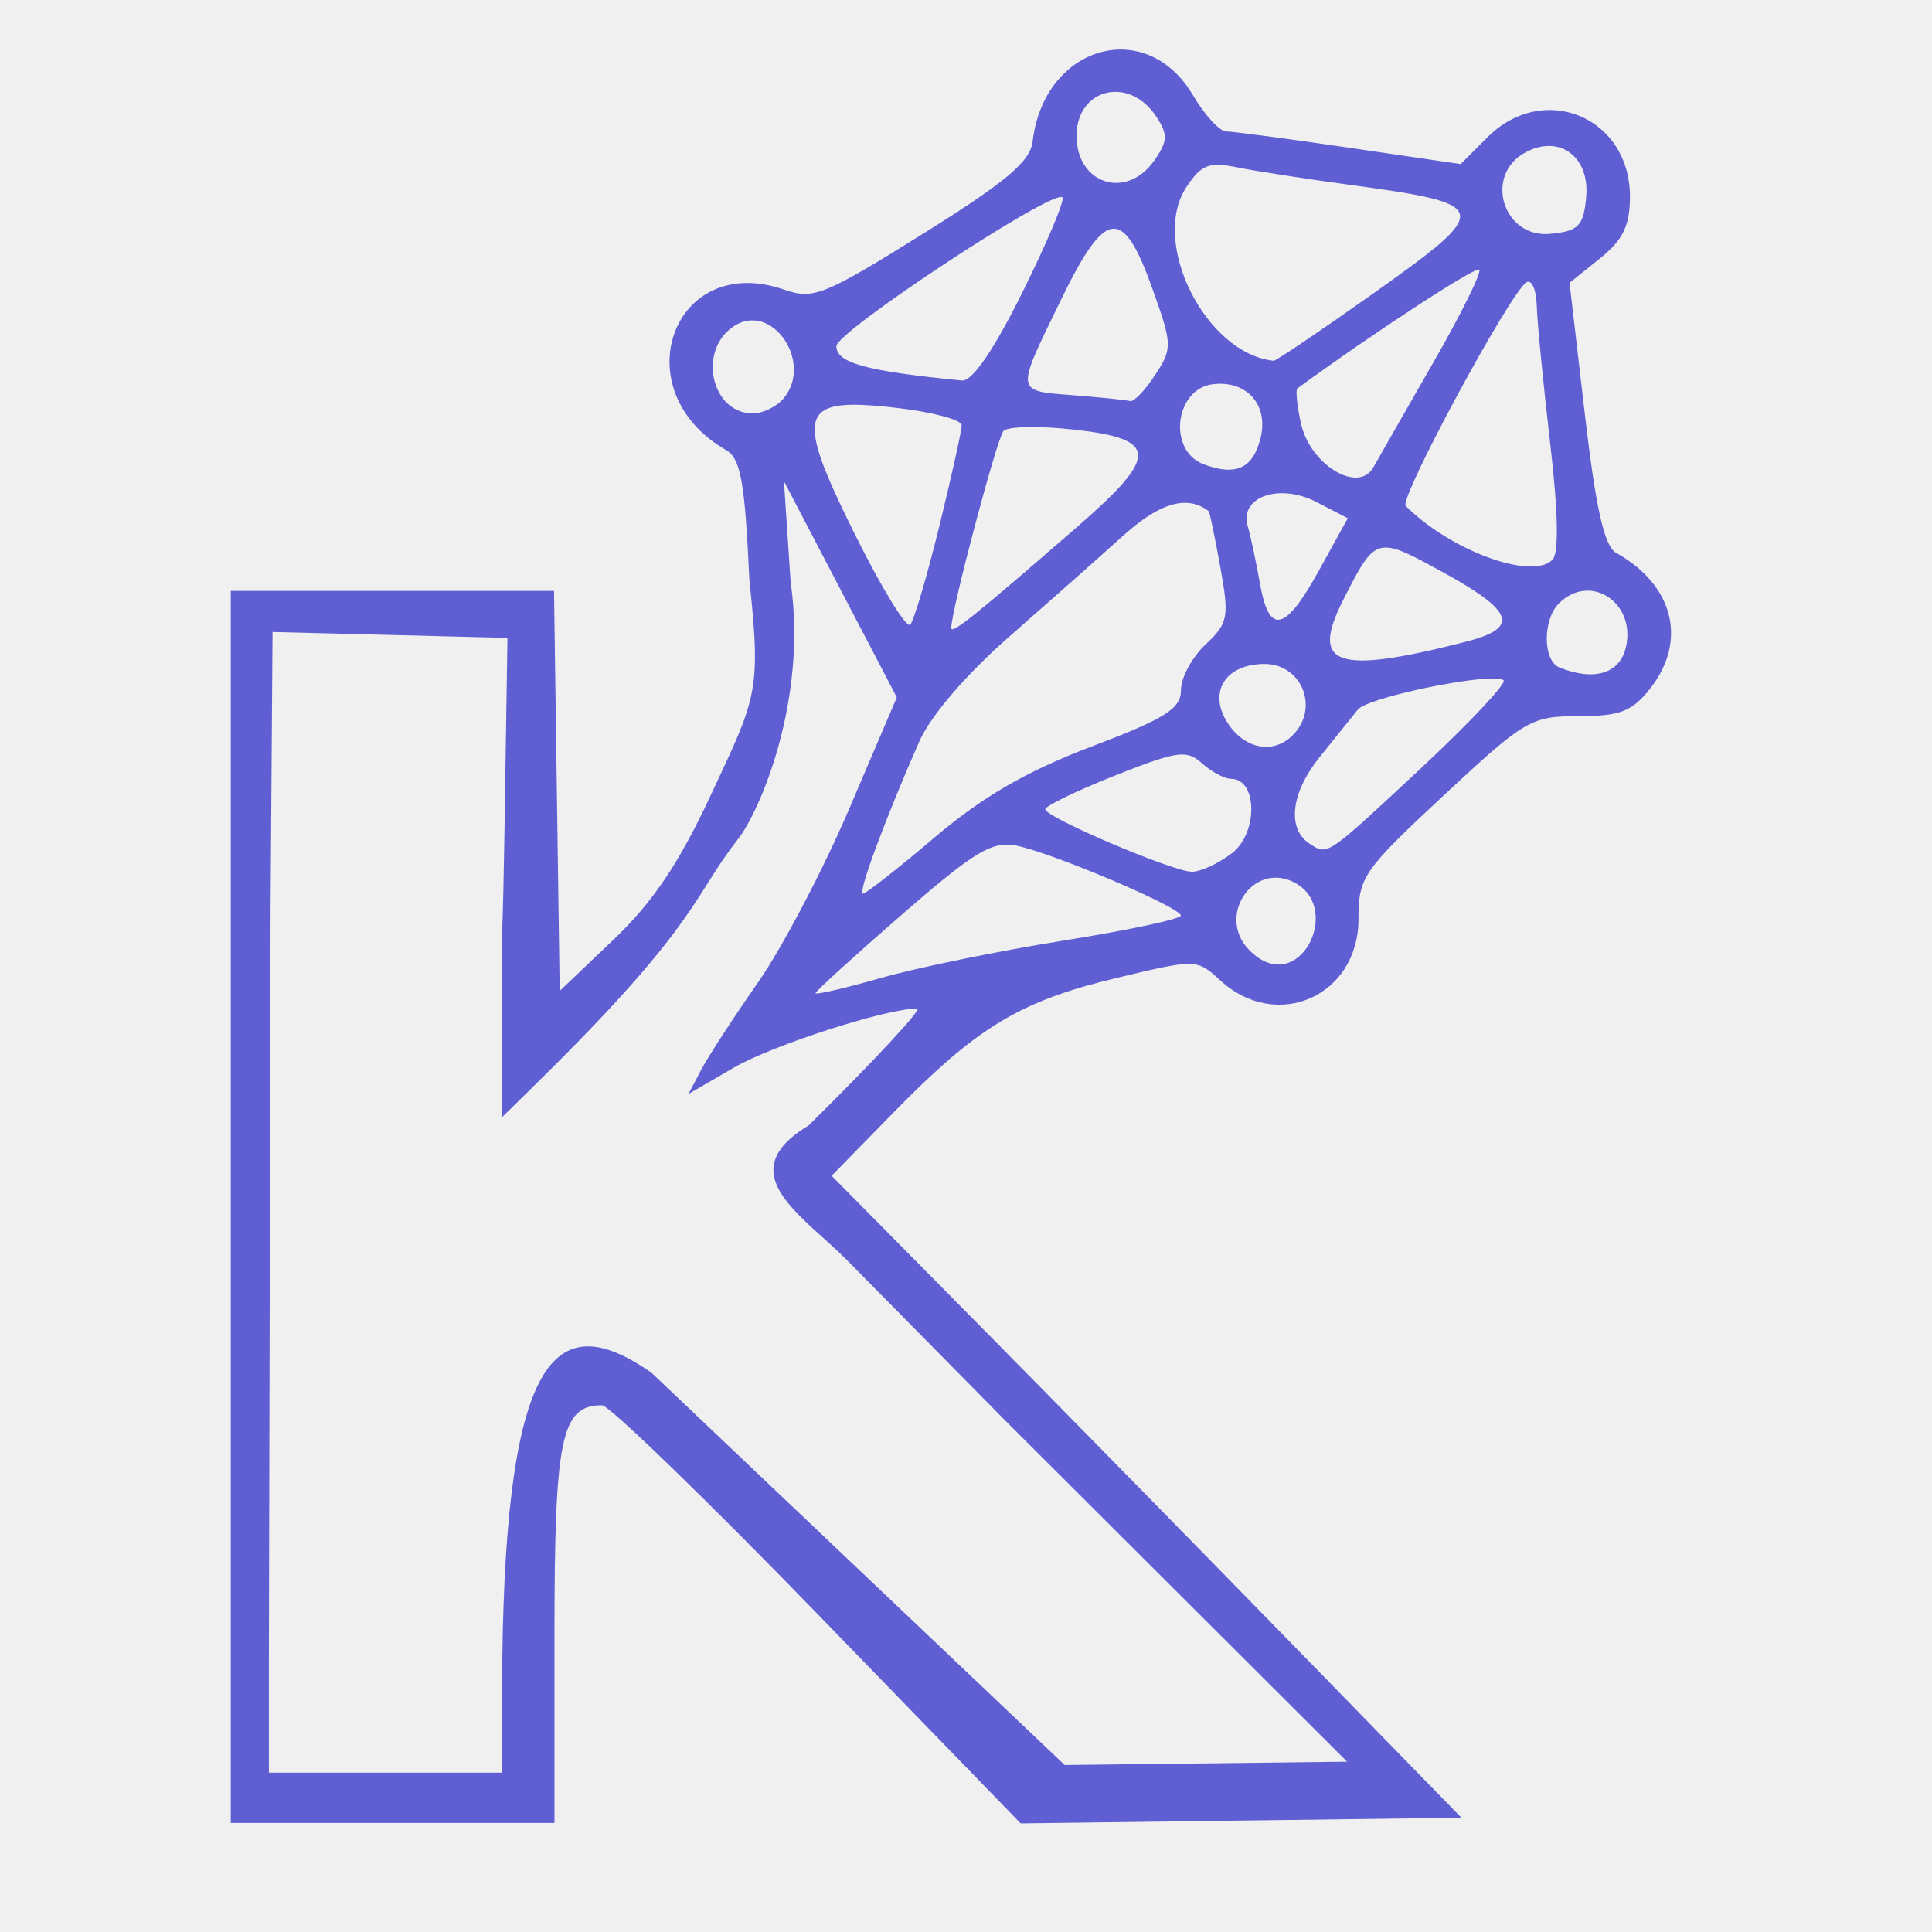
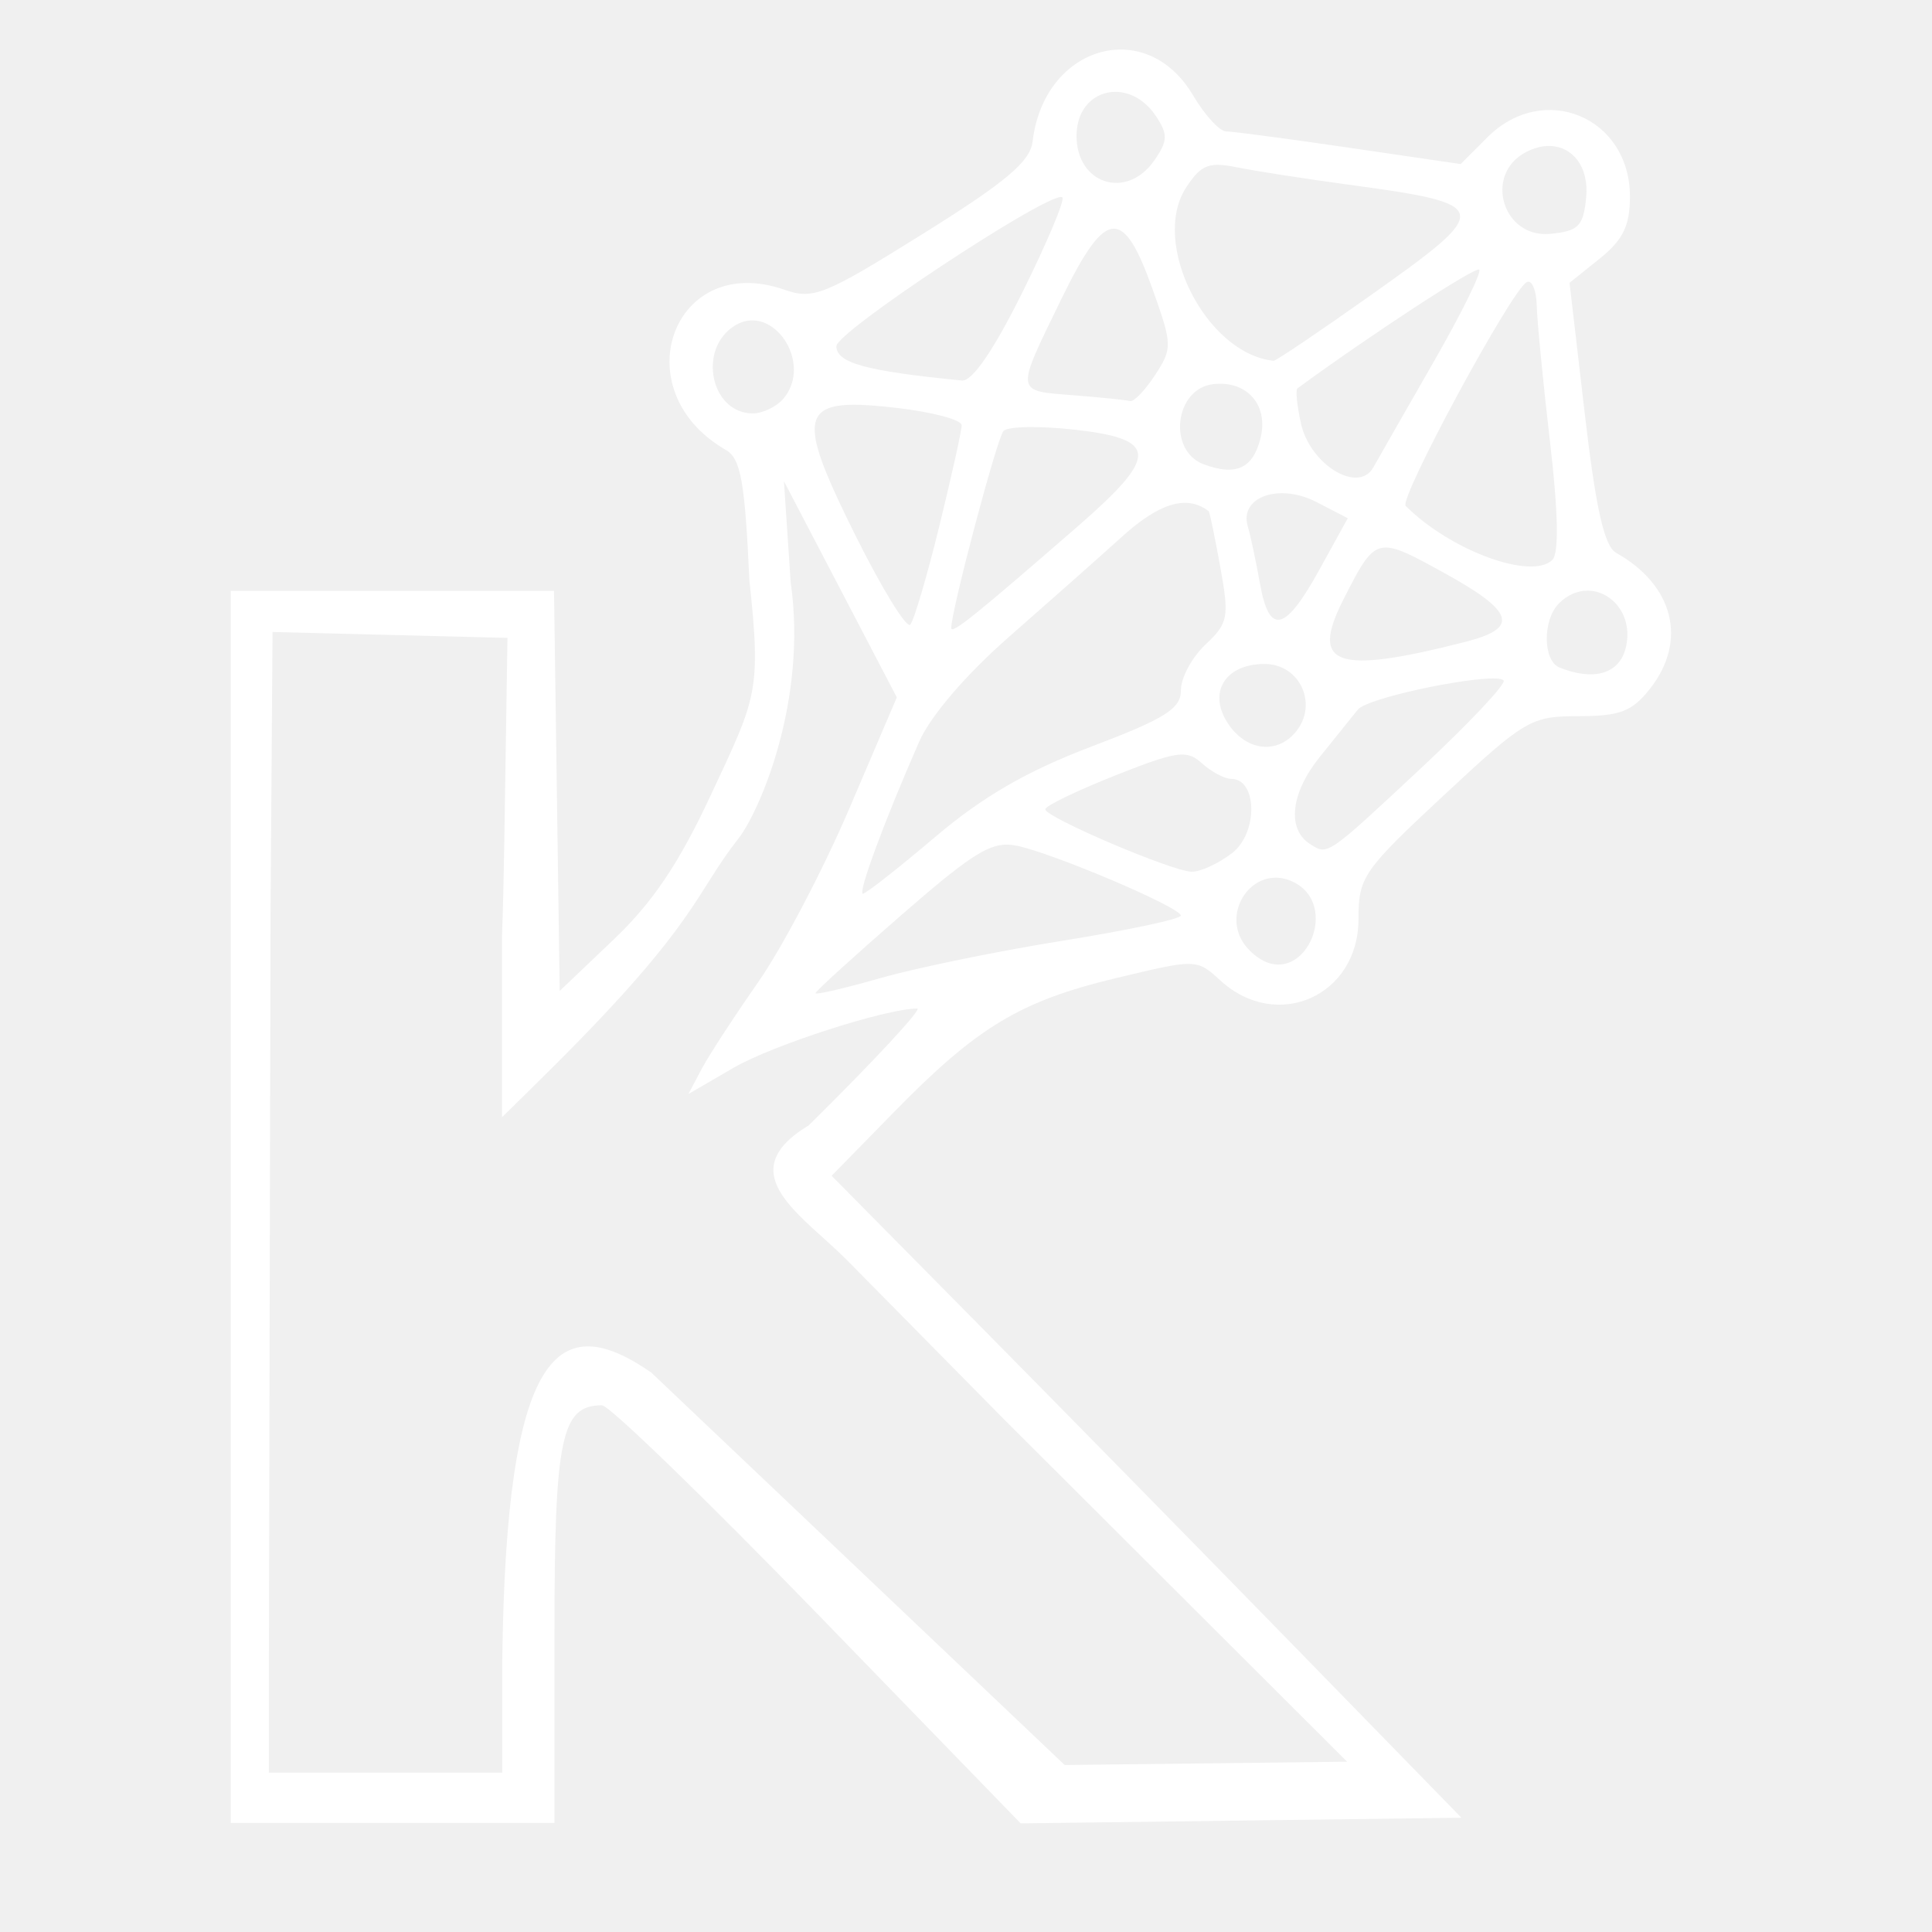
<svg xmlns="http://www.w3.org/2000/svg" width="211.667mm" height="211.667mm" viewBox="0 0 211.667 211.667" version="1.1" id="svg1" xml:space="preserve">
  <defs id="defs1" />
  <g id="layer1" transform="translate(0.8333347,-42.66667)">
-     <path id="path1" style="fill:#5f5fd3;stroke-width:4.324" d="m 121.686,48.1 c -4.403,0.138 -8.649,3.817 -9.39,10.072 -0.26,2.2 -2.906,4.425 -12.042,10.128 -10.778,6.727 -11.982,7.212 -15.157,6.105 -12.18,-4.246 -17.754,11.012 -6.412,17.554 1.639,0.945 2.087,3.427 2.585,14.299 1.326,12.288 0.723,12.897 -4.196,23.451 -3.514,7.539 -6.377,11.798 -10.693,15.909 l -5.895,5.614 -0.311,-21.915 -0.311,-21.914 H 42.158 24.451 v 67.492 67.492 h 17.732 17.731 v -20.787 c 0,-21.454 0.734,-24.971 5.211,-24.971 0.783,0 11.423,10.306 23.645,22.902 l 22.22,22.902 24.145,-0.309 24.144,-0.309 -18.401,-18.875 c -10.121,-10.381 -25.646,-26.206 -34.5,-35.166 l -16.099,-16.291 6.839,-6.988 c 9.128,-9.326 13.796,-12.142 24.312,-14.667 8.816,-2.116 8.843,-2.116 11.442,0.261 6.194,5.666 15.127,1.697 15.127,-6.72 0,-4.608 0.482,-5.307 9.328,-13.55 8.918,-8.309 9.568,-8.691 14.788,-8.691 4.536,0 5.861,-0.51 7.831,-3.014 4.121,-5.239 2.593,-11.347 -3.721,-14.88 -1.297,-0.726 -2.221,-4.838 -3.438,-15.286 l -1.664,-14.294 3.309,-2.657 c 2.549,-2.046 3.309,-3.606 3.309,-6.79 0,-8.725 -9.456,-12.659 -15.618,-6.496 l -2.932,2.931 -12.19,-1.787 c -6.705,-0.983 -12.776,-1.788 -13.491,-1.788 -0.715,0 -2.353,-1.785 -3.641,-3.967 -2.084,-3.532 -5.169,-5.097 -8.181,-5.002 z m -0.282,4.629 c 1.551,0.015 3.215,0.861 4.42,2.679 1.322,1.995 1.291,2.713 -0.213,4.861 h -7.4e-4 c -3.026,4.32 -8.499,2.572 -8.499,-2.715 0,-3.091 2.026,-4.846 4.293,-4.825 z m 47.571,5.931 c 2.495,0.064 4.293,2.295 3.97,5.636 -0.305,3.15 -0.835,3.689 -3.924,3.989 -5.203,0.506 -7.326,-6.462 -2.72,-8.927 0.934,-0.5 1.843,-0.72 2.674,-0.699 z m -36.233,2.069 c 0.535,0.016 1.16,0.11 1.92,0.265 1.986,0.404 7.472,1.257 12.191,1.896 15.906,2.156 15.988,2.572 2.385,12.198 -5.557,3.932 -10.297,7.131 -10.534,7.105 -7.425,-0.772 -13.551,-12.934 -9.573,-19.006 1.211,-1.849 2.006,-2.506 3.611,-2.459 z m -17.337,3.52 c 0.074,-0.001 0.126,0.013 0.156,0.044 0.286,0.286 -1.679,4.955 -4.368,10.376 -3.148,6.348 -5.51,9.796 -6.635,9.686 -10.509,-1.031 -13.758,-1.92 -13.758,-3.762 0,-1.561 22.326,-16.307 24.605,-16.344 z m 5.775,3.473 c 1.43,-0.022 2.682,2.197 4.253,6.602 2.182,6.115 2.194,6.513 0.278,9.437 -1.1,1.679 -2.327,2.96 -2.726,2.847 -0.4,-0.113 -3.172,-0.399 -6.16,-0.634 -6.495,-0.512 -6.445,-0.135 -1.406,-10.489 2.518,-5.174 4.24,-7.739 5.762,-7.762 z m 40.048,4.486 c 0.284,0.284 -1.97,4.845 -5.008,10.135 -3.038,5.29 -6.002,10.475 -6.587,11.522 -1.643,2.94 -6.944,-0.285 -7.943,-4.832 -0.426,-1.939 -0.596,-3.656 -0.379,-3.815 8.084,-5.918 19.531,-13.395 19.917,-13.009 z m 5.385,1.323 c 0.482,0.008 0.876,1.087 0.918,2.634 0.048,1.767 0.705,8.503 1.459,14.967 0.892,7.638 0.982,12.144 0.257,12.869 h -7.3e-4 c -2.265,2.265 -11.192,-1.016 -16.072,-5.907 -0.771,-0.773 11.445,-23.397 13.228,-24.499 0.072,-0.044 0.142,-0.065 0.211,-0.064 z m -85.029,4.237 c 3.423,-0.007 6.189,5.229 3.443,8.537 -0.755,0.909 -2.276,1.653 -3.38,1.653 -4.616,0 -6.084,-7.042 -2.002,-9.601 0.648,-0.406 1.305,-0.587 1.938,-0.588 z m 51.174,6.942 c 3.315,-0.042 5.361,2.567 4.508,5.967 -0.834,3.322 -2.684,4.173 -6.217,2.86 -3.986,-1.481 -3.187,-8.293 1.029,-8.783 0.232,-0.027 0.458,-0.041 0.679,-0.044 z m -40.321,2.303 c 1.326,-0.024 2.994,0.112 5.024,0.348 3.886,0.451 7.065,1.303 7.065,1.893 0,0.59 -1.1,5.558 -2.446,11.041 -1.345,5.483 -2.778,10.346 -3.184,10.807 -0.405,0.461 -3.134,-3.987 -6.064,-9.885 -5.463,-10.998 -6.14,-14.101 -0.395,-14.203 z m 19.317,2.447 c 1.423,-0.025 3.271,0.068 5.201,0.287 9.111,1.031 9.167,2.863 0.321,10.557 -11.256,9.79 -13.893,11.91 -13.893,11.166 0,-1.918 5,-20.771 5.724,-21.584 0.229,-0.256 1.226,-0.4 2.648,-0.425 z m -26.698,5.931 6.182,11.84 6.182,11.84 -5.205,12.183 c -2.863,6.701 -7.365,15.272 -10.003,19.047 -2.639,3.775 -5.433,8.069 -6.209,9.542 l -1.412,2.679 4.959,-2.88 c 4.248,-2.467 16.699,-6.481 20.105,-6.481 0.599,0 -4.752,5.762 -11.891,12.806 -6.588,3.951 -3.584,7.565 0.379,11.22 l 0.003,-9.2e-4 0.048,0.048 c 1.278,1.176 2.651,2.357 3.832,3.555 2.235,2.265 8.916,9.039 17.036,17.272 l 0.006,0.006 37.686,37.608 -30.942,0.364 -45.291,-42.996 v -7.3e-4 h -7.3e-4 C 60.402,186.034 54.593,190.174 54.194,224.674 v 12.2 H 28.626 v -12.446 l 0.183,-82.066 0.217,-30.456 12.869,0.323 12.869,0.324 -0.346,22.306 c -0.061,3.949 -0.143,7.361 -0.249,10.272 v 19.933 c 1.675,-1.63 3.565,-3.494 5.684,-5.603 15.803,-15.729 15.489,-18.919 20.187,-24.885 2.3,-2.921 7.628,-15.093 5.748,-28.151 z m 54.597,1.31 c 1.163,0.006 2.469,0.308 3.745,0.968 l 3.429,1.773 -3.133,5.681 c -3.752,6.803 -5.478,7.181 -6.499,1.423 -0.418,-2.359 -1.015,-5.159 -1.326,-6.222 -0.648,-2.212 1.224,-3.636 3.784,-3.623 z m -10.835,1.06 c 0.123,-0.005 0.246,-0.005 0.366,7.42e-4 0.876,0.039 1.675,0.347 2.41,0.918 0.102,0.079 0.671,2.826 1.265,6.104 0.998,5.504 0.874,6.155 -1.615,8.493 -1.483,1.393 -2.696,3.641 -2.696,4.996 0,2.042 -1.685,3.104 -9.835,6.2 -7.074,2.687 -11.881,5.472 -17.125,9.92 -4.01,3.401 -7.556,6.184 -7.88,6.184 -0.596,0 2.406,-8.11 6.166,-16.659 1.23,-2.797 5.13,-7.352 9.796,-11.44 4.263,-3.736 9.869,-8.704 12.456,-11.041 2.649,-2.392 4.839,-3.606 6.69,-3.677 z m 22.119,4.894 c 1.324,-0.031 3.139,0.959 6.35,2.724 7.814,4.296 8.387,6.087 2.434,7.607 -14.187,3.624 -17.066,2.63 -13.381,-4.622 2.003,-3.941 2.894,-5.67 4.597,-5.71 z m 22.146,4.723 c 2.692,-0.006 5.078,2.759 4.189,6.302 -0.706,2.814 -3.505,3.63 -7.256,2.117 -1.82,-0.734 -1.857,-5.221 -0.057,-7.021 0.97,-0.97 2.07,-1.396 3.124,-1.398 z m -35.364,8.033 c 3.877,0 5.902,4.437 3.401,7.45 -2.025,2.439 -5.301,2.097 -7.304,-0.764 -2.411,-3.442 -0.517,-6.687 3.903,-6.687 z m 25.256,1.591 c 0.475,0.016 0.8,0.08 0.923,0.203 0.335,0.335 -3.749,4.678 -9.077,9.649 -10.37,9.677 -10.167,9.538 -12.142,8.273 -2.538,-1.626 -2.102,-5.571 1.05,-9.494 1.736,-2.161 3.626,-4.511 4.201,-5.222 0.999,-1.237 11.72,-3.518 15.045,-3.408 z m -34.49,8.336 c 1.027,-0.049 1.638,0.296 2.37,0.958 1.033,0.934 2.47,1.699 3.195,1.699 2.89,0 2.96,5.937 0.096,8.14 -1.506,1.158 -3.51,2.075 -4.454,2.036 -2.233,-0.09 -16,-5.97 -16.009,-6.837 -0.003,-0.366 3.436,-2.032 7.644,-3.701 3.831,-1.52 5.838,-2.231 7.158,-2.294 z m -18.946,9.862 c 0.322,0.006 0.641,0.045 0.973,0.112 3.982,0.796 18.005,6.759 18.023,7.663 0.006,0.375 -5.778,1.608 -12.856,2.741 -7.078,1.133 -16.087,2.978 -20.019,4.1 -3.932,1.122 -7.149,1.87 -7.149,1.663 0,-0.207 4.246,-4.07 9.436,-8.585 6.994,-6.083 9.34,-7.732 11.593,-7.694 z m 29.418,3.624 c 0.663,0.004 1.365,0.178 2.078,0.559 5.325,2.85 0.367,12.743 -4.971,7.404 -3.132,-3.132 -0.688,-7.989 2.893,-7.963 z" />
+     <path id="path1" style="fill:#ffffff;stroke-width:4.324" d="m 121.686,48.1 c -4.403,0.138 -8.649,3.817 -9.39,10.072 -0.26,2.2 -2.906,4.425 -12.042,10.128 -10.778,6.727 -11.982,7.212 -15.157,6.105 -12.18,-4.246 -17.754,11.012 -6.412,17.554 1.639,0.945 2.087,3.427 2.585,14.299 1.326,12.288 0.723,12.897 -4.196,23.451 -3.514,7.539 -6.377,11.798 -10.693,15.909 l -5.895,5.614 -0.311,-21.915 -0.311,-21.914 H 42.158 24.451 v 67.492 67.492 h 17.732 17.731 v -20.787 c 0,-21.454 0.734,-24.971 5.211,-24.971 0.783,0 11.423,10.306 23.645,22.902 l 22.22,22.902 24.145,-0.309 24.144,-0.309 -18.401,-18.875 c -10.121,-10.381 -25.646,-26.206 -34.5,-35.166 l -16.099,-16.291 6.839,-6.988 c 9.128,-9.326 13.796,-12.142 24.312,-14.667 8.816,-2.116 8.843,-2.116 11.442,0.261 6.194,5.666 15.127,1.697 15.127,-6.72 0,-4.608 0.482,-5.307 9.328,-13.55 8.918,-8.309 9.568,-8.691 14.788,-8.691 4.536,0 5.861,-0.51 7.831,-3.014 4.121,-5.239 2.593,-11.347 -3.721,-14.88 -1.297,-0.726 -2.221,-4.838 -3.438,-15.286 l -1.664,-14.294 3.309,-2.657 c 2.549,-2.046 3.309,-3.606 3.309,-6.79 0,-8.725 -9.456,-12.659 -15.618,-6.496 l -2.932,2.931 -12.19,-1.787 c -6.705,-0.983 -12.776,-1.788 -13.491,-1.788 -0.715,0 -2.353,-1.785 -3.641,-3.967 -2.084,-3.532 -5.169,-5.097 -8.181,-5.002 z m -0.282,4.629 c 1.551,0.015 3.215,0.861 4.42,2.679 1.322,1.995 1.291,2.713 -0.213,4.861 h -7.4e-4 c -3.026,4.32 -8.499,2.572 -8.499,-2.715 0,-3.091 2.026,-4.846 4.293,-4.825 z m 47.571,5.931 c 2.495,0.064 4.293,2.295 3.97,5.636 -0.305,3.15 -0.835,3.689 -3.924,3.989 -5.203,0.506 -7.326,-6.462 -2.72,-8.927 0.934,-0.5 1.843,-0.72 2.674,-0.699 z m -36.233,2.069 c 0.535,0.016 1.16,0.11 1.92,0.265 1.986,0.404 7.472,1.257 12.191,1.896 15.906,2.156 15.988,2.572 2.385,12.198 -5.557,3.932 -10.297,7.131 -10.534,7.105 -7.425,-0.772 -13.551,-12.934 -9.573,-19.006 1.211,-1.849 2.006,-2.506 3.611,-2.459 z m -17.337,3.52 c 0.074,-0.001 0.126,0.013 0.156,0.044 0.286,0.286 -1.679,4.955 -4.368,10.376 -3.148,6.348 -5.51,9.796 -6.635,9.686 -10.509,-1.031 -13.758,-1.92 -13.758,-3.762 0,-1.561 22.326,-16.307 24.605,-16.344 z m 5.775,3.473 c 1.43,-0.022 2.682,2.197 4.253,6.602 2.182,6.115 2.194,6.513 0.278,9.437 -1.1,1.679 -2.327,2.96 -2.726,2.847 -0.4,-0.113 -3.172,-0.399 -6.16,-0.634 -6.495,-0.512 -6.445,-0.135 -1.406,-10.489 2.518,-5.174 4.24,-7.739 5.762,-7.762 z m 40.048,4.486 c 0.284,0.284 -1.97,4.845 -5.008,10.135 -3.038,5.29 -6.002,10.475 -6.587,11.522 -1.643,2.94 -6.944,-0.285 -7.943,-4.832 -0.426,-1.939 -0.596,-3.656 -0.379,-3.815 8.084,-5.918 19.531,-13.395 19.917,-13.009 z m 5.385,1.323 c 0.482,0.008 0.876,1.087 0.918,2.634 0.048,1.767 0.705,8.503 1.459,14.967 0.892,7.638 0.982,12.144 0.257,12.869 h -7.3e-4 c -2.265,2.265 -11.192,-1.016 -16.072,-5.907 -0.771,-0.773 11.445,-23.397 13.228,-24.499 0.072,-0.044 0.142,-0.065 0.211,-0.064 z m -85.029,4.237 c 3.423,-0.007 6.189,5.229 3.443,8.537 -0.755,0.909 -2.276,1.653 -3.38,1.653 -4.616,0 -6.084,-7.042 -2.002,-9.601 0.648,-0.406 1.305,-0.587 1.938,-0.588 z m 51.174,6.942 c 3.315,-0.042 5.361,2.567 4.508,5.967 -0.834,3.322 -2.684,4.173 -6.217,2.86 -3.986,-1.481 -3.187,-8.293 1.029,-8.783 0.232,-0.027 0.458,-0.041 0.679,-0.044 z m -40.321,2.303 c 1.326,-0.024 2.994,0.112 5.024,0.348 3.886,0.451 7.065,1.303 7.065,1.893 0,0.59 -1.1,5.558 -2.446,11.041 -1.345,5.483 -2.778,10.346 -3.184,10.807 -0.405,0.461 -3.134,-3.987 -6.064,-9.885 -5.463,-10.998 -6.14,-14.101 -0.395,-14.203 z m 19.317,2.447 c 1.423,-0.025 3.271,0.068 5.201,0.287 9.111,1.031 9.167,2.863 0.321,10.557 -11.256,9.79 -13.893,11.91 -13.893,11.166 0,-1.918 5,-20.771 5.724,-21.584 0.229,-0.256 1.226,-0.4 2.648,-0.425 z m -26.698,5.931 6.182,11.84 6.182,11.84 -5.205,12.183 c -2.863,6.701 -7.365,15.272 -10.003,19.047 -2.639,3.775 -5.433,8.069 -6.209,9.542 l -1.412,2.679 4.959,-2.88 c 4.248,-2.467 16.699,-6.481 20.105,-6.481 0.599,0 -4.752,5.762 -11.891,12.806 -6.588,3.951 -3.584,7.565 0.379,11.22 l 0.003,-9.2e-4 0.048,0.048 c 1.278,1.176 2.651,2.357 3.832,3.555 2.235,2.265 8.916,9.039 17.036,17.272 l 0.006,0.006 37.686,37.608 -30.942,0.364 -45.291,-42.996 v -7.3e-4 h -7.3e-4 C 60.402,186.034 54.593,190.174 54.194,224.674 v 12.2 H 28.626 v -12.446 l 0.183,-82.066 0.217,-30.456 12.869,0.323 12.869,0.324 -0.346,22.306 c -0.061,3.949 -0.143,7.361 -0.249,10.272 v 19.933 c 1.675,-1.63 3.565,-3.494 5.684,-5.603 15.803,-15.729 15.489,-18.919 20.187,-24.885 2.3,-2.921 7.628,-15.093 5.748,-28.151 z m 54.597,1.31 c 1.163,0.006 2.469,0.308 3.745,0.968 l 3.429,1.773 -3.133,5.681 c -3.752,6.803 -5.478,7.181 -6.499,1.423 -0.418,-2.359 -1.015,-5.159 -1.326,-6.222 -0.648,-2.212 1.224,-3.636 3.784,-3.623 z m -10.835,1.06 c 0.123,-0.005 0.246,-0.005 0.366,7.42e-4 0.876,0.039 1.675,0.347 2.41,0.918 0.102,0.079 0.671,2.826 1.265,6.104 0.998,5.504 0.874,6.155 -1.615,8.493 -1.483,1.393 -2.696,3.641 -2.696,4.996 0,2.042 -1.685,3.104 -9.835,6.2 -7.074,2.687 -11.881,5.472 -17.125,9.92 -4.01,3.401 -7.556,6.184 -7.88,6.184 -0.596,0 2.406,-8.11 6.166,-16.659 1.23,-2.797 5.13,-7.352 9.796,-11.44 4.263,-3.736 9.869,-8.704 12.456,-11.041 2.649,-2.392 4.839,-3.606 6.69,-3.677 z m 22.119,4.894 c 1.324,-0.031 3.139,0.959 6.35,2.724 7.814,4.296 8.387,6.087 2.434,7.607 -14.187,3.624 -17.066,2.63 -13.381,-4.622 2.003,-3.941 2.894,-5.67 4.597,-5.71 z m 22.146,4.723 c 2.692,-0.006 5.078,2.759 4.189,6.302 -0.706,2.814 -3.505,3.63 -7.256,2.117 -1.82,-0.734 -1.857,-5.221 -0.057,-7.021 0.97,-0.97 2.07,-1.396 3.124,-1.398 z m -35.364,8.033 c 3.877,0 5.902,4.437 3.401,7.45 -2.025,2.439 -5.301,2.097 -7.304,-0.764 -2.411,-3.442 -0.517,-6.687 3.903,-6.687 z m 25.256,1.591 c 0.475,0.016 0.8,0.08 0.923,0.203 0.335,0.335 -3.749,4.678 -9.077,9.649 -10.37,9.677 -10.167,9.538 -12.142,8.273 -2.538,-1.626 -2.102,-5.571 1.05,-9.494 1.736,-2.161 3.626,-4.511 4.201,-5.222 0.999,-1.237 11.72,-3.518 15.045,-3.408 z m -34.49,8.336 c 1.027,-0.049 1.638,0.296 2.37,0.958 1.033,0.934 2.47,1.699 3.195,1.699 2.89,0 2.96,5.937 0.096,8.14 -1.506,1.158 -3.51,2.075 -4.454,2.036 -2.233,-0.09 -16,-5.97 -16.009,-6.837 -0.003,-0.366 3.436,-2.032 7.644,-3.701 3.831,-1.52 5.838,-2.231 7.158,-2.294 z m -18.946,9.862 c 0.322,0.006 0.641,0.045 0.973,0.112 3.982,0.796 18.005,6.759 18.023,7.663 0.006,0.375 -5.778,1.608 -12.856,2.741 -7.078,1.133 -16.087,2.978 -20.019,4.1 -3.932,1.122 -7.149,1.87 -7.149,1.663 0,-0.207 4.246,-4.07 9.436,-8.585 6.994,-6.083 9.34,-7.732 11.593,-7.694 z m 29.418,3.624 c 0.663,0.004 1.365,0.178 2.078,0.559 5.325,2.85 0.367,12.743 -4.971,7.404 -3.132,-3.132 -0.688,-7.989 2.893,-7.963 z" />
  </g>
</svg>
